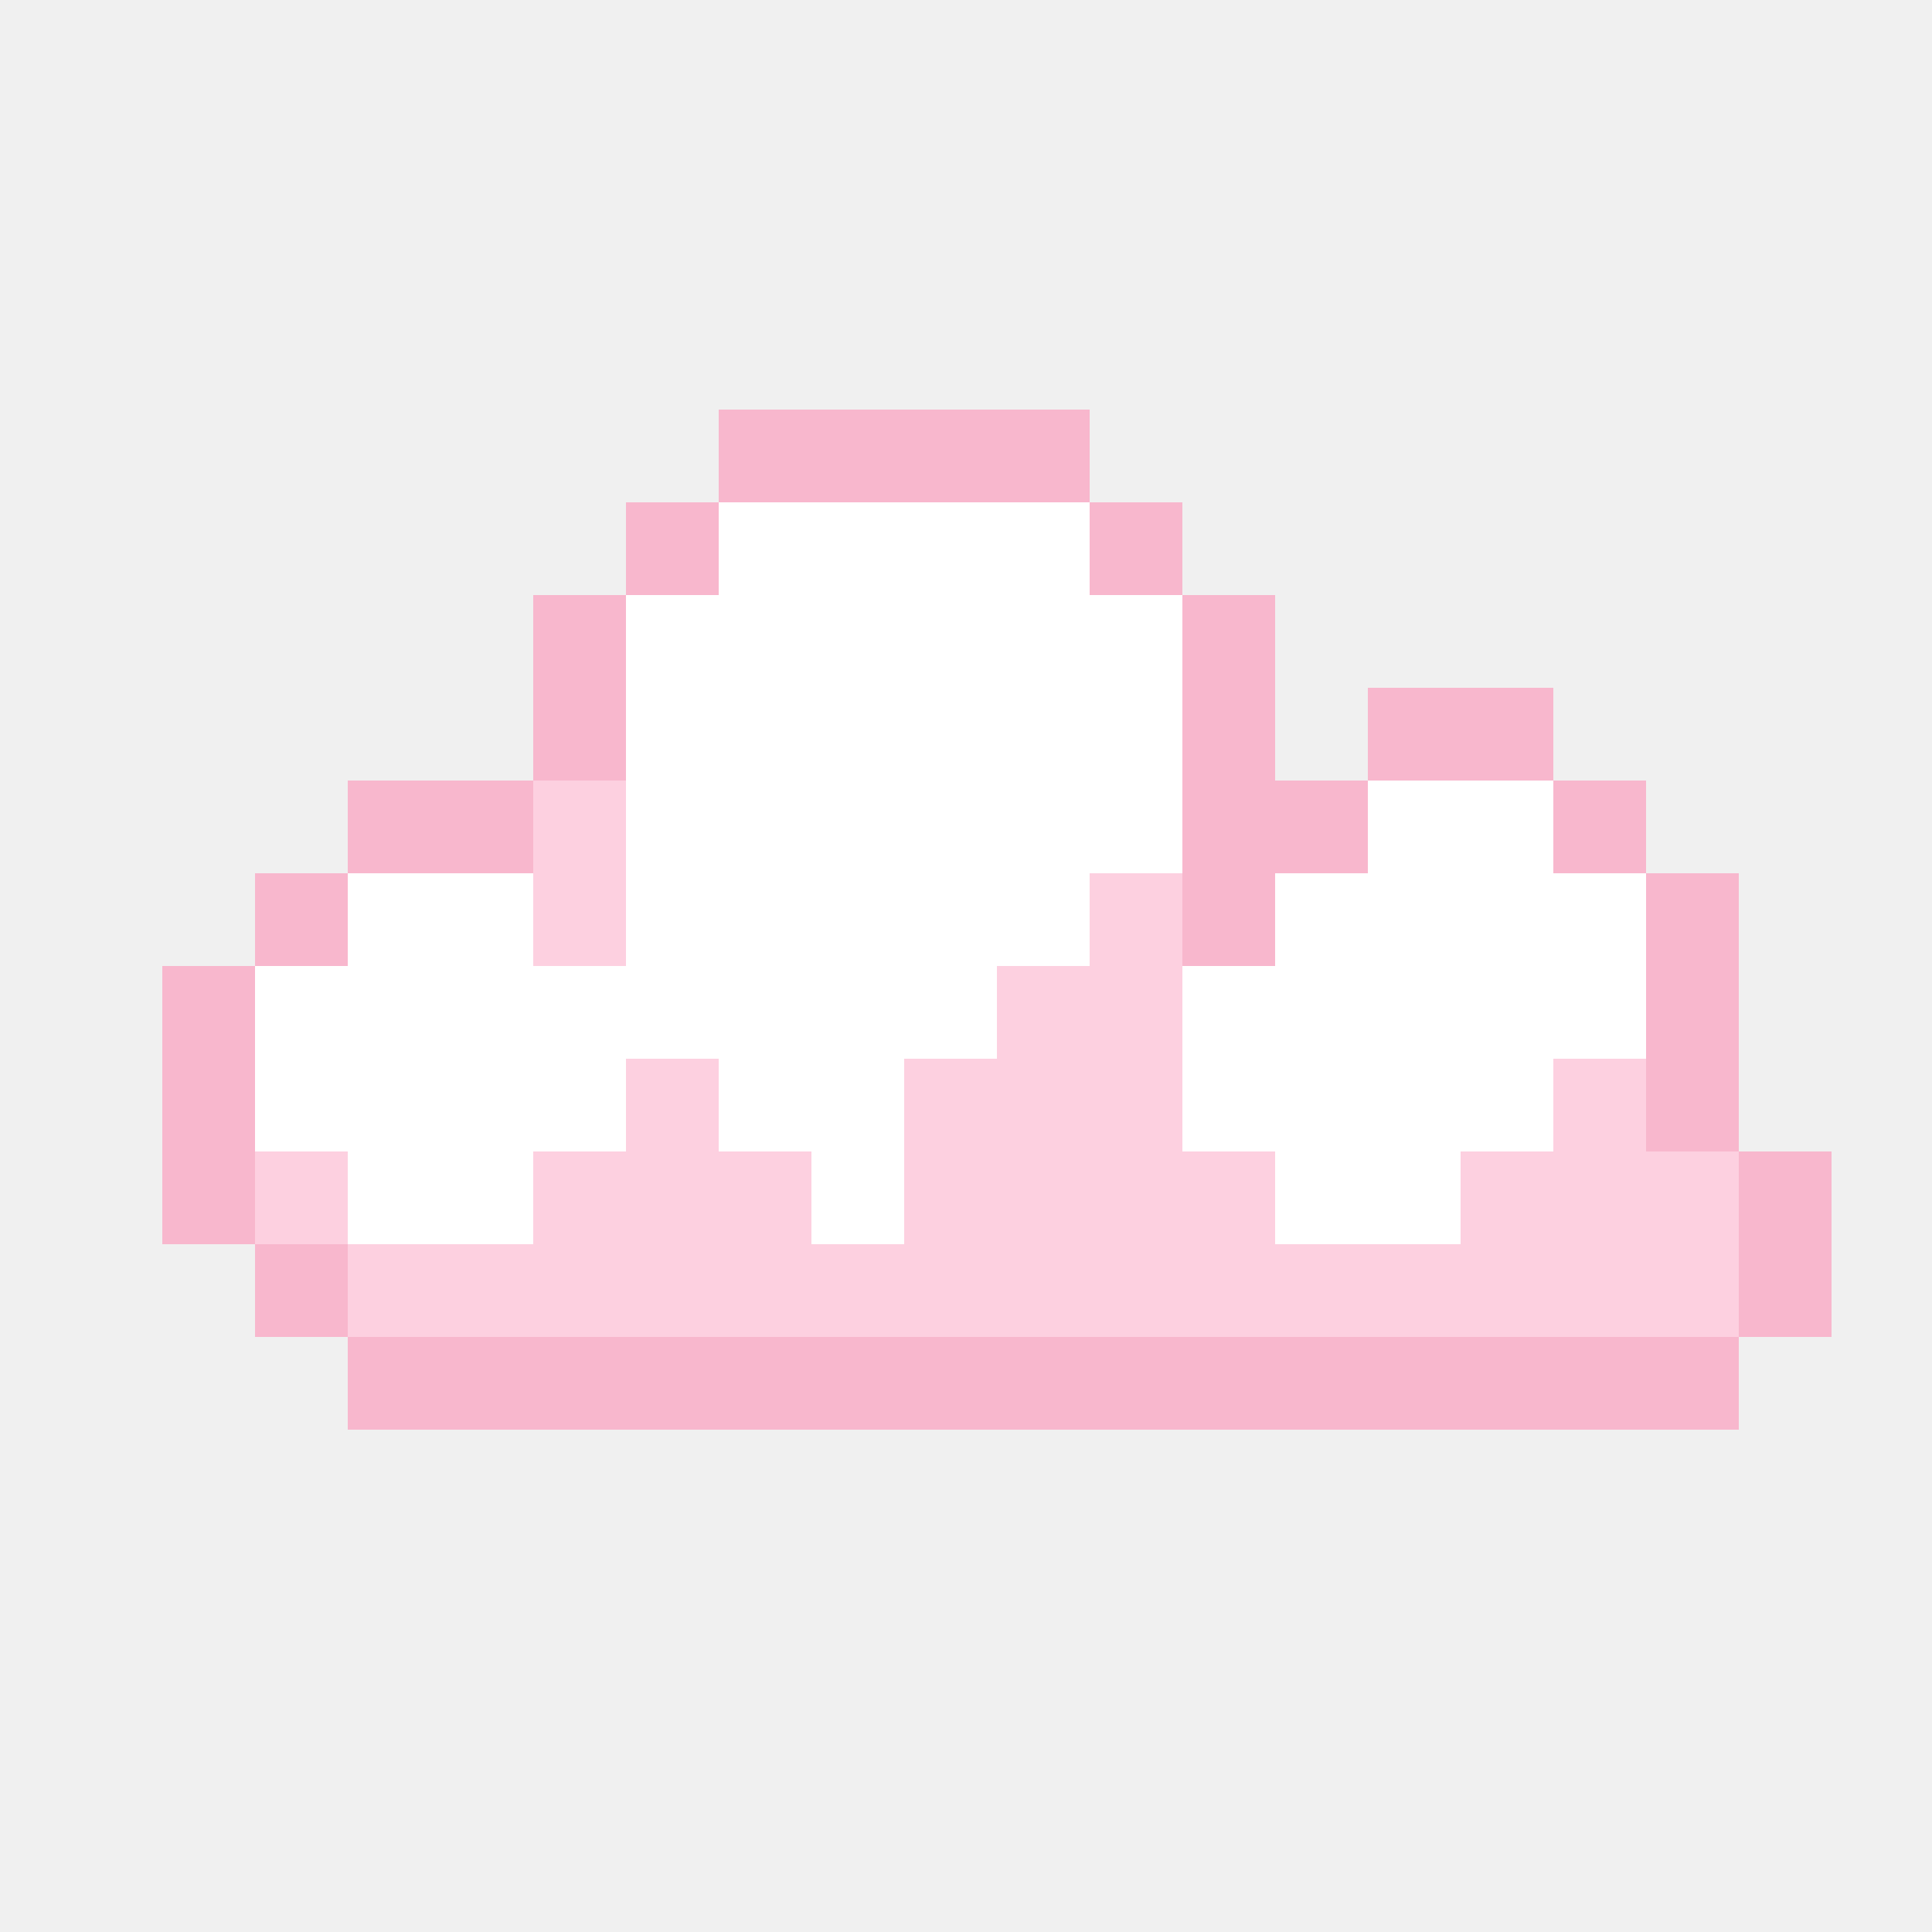
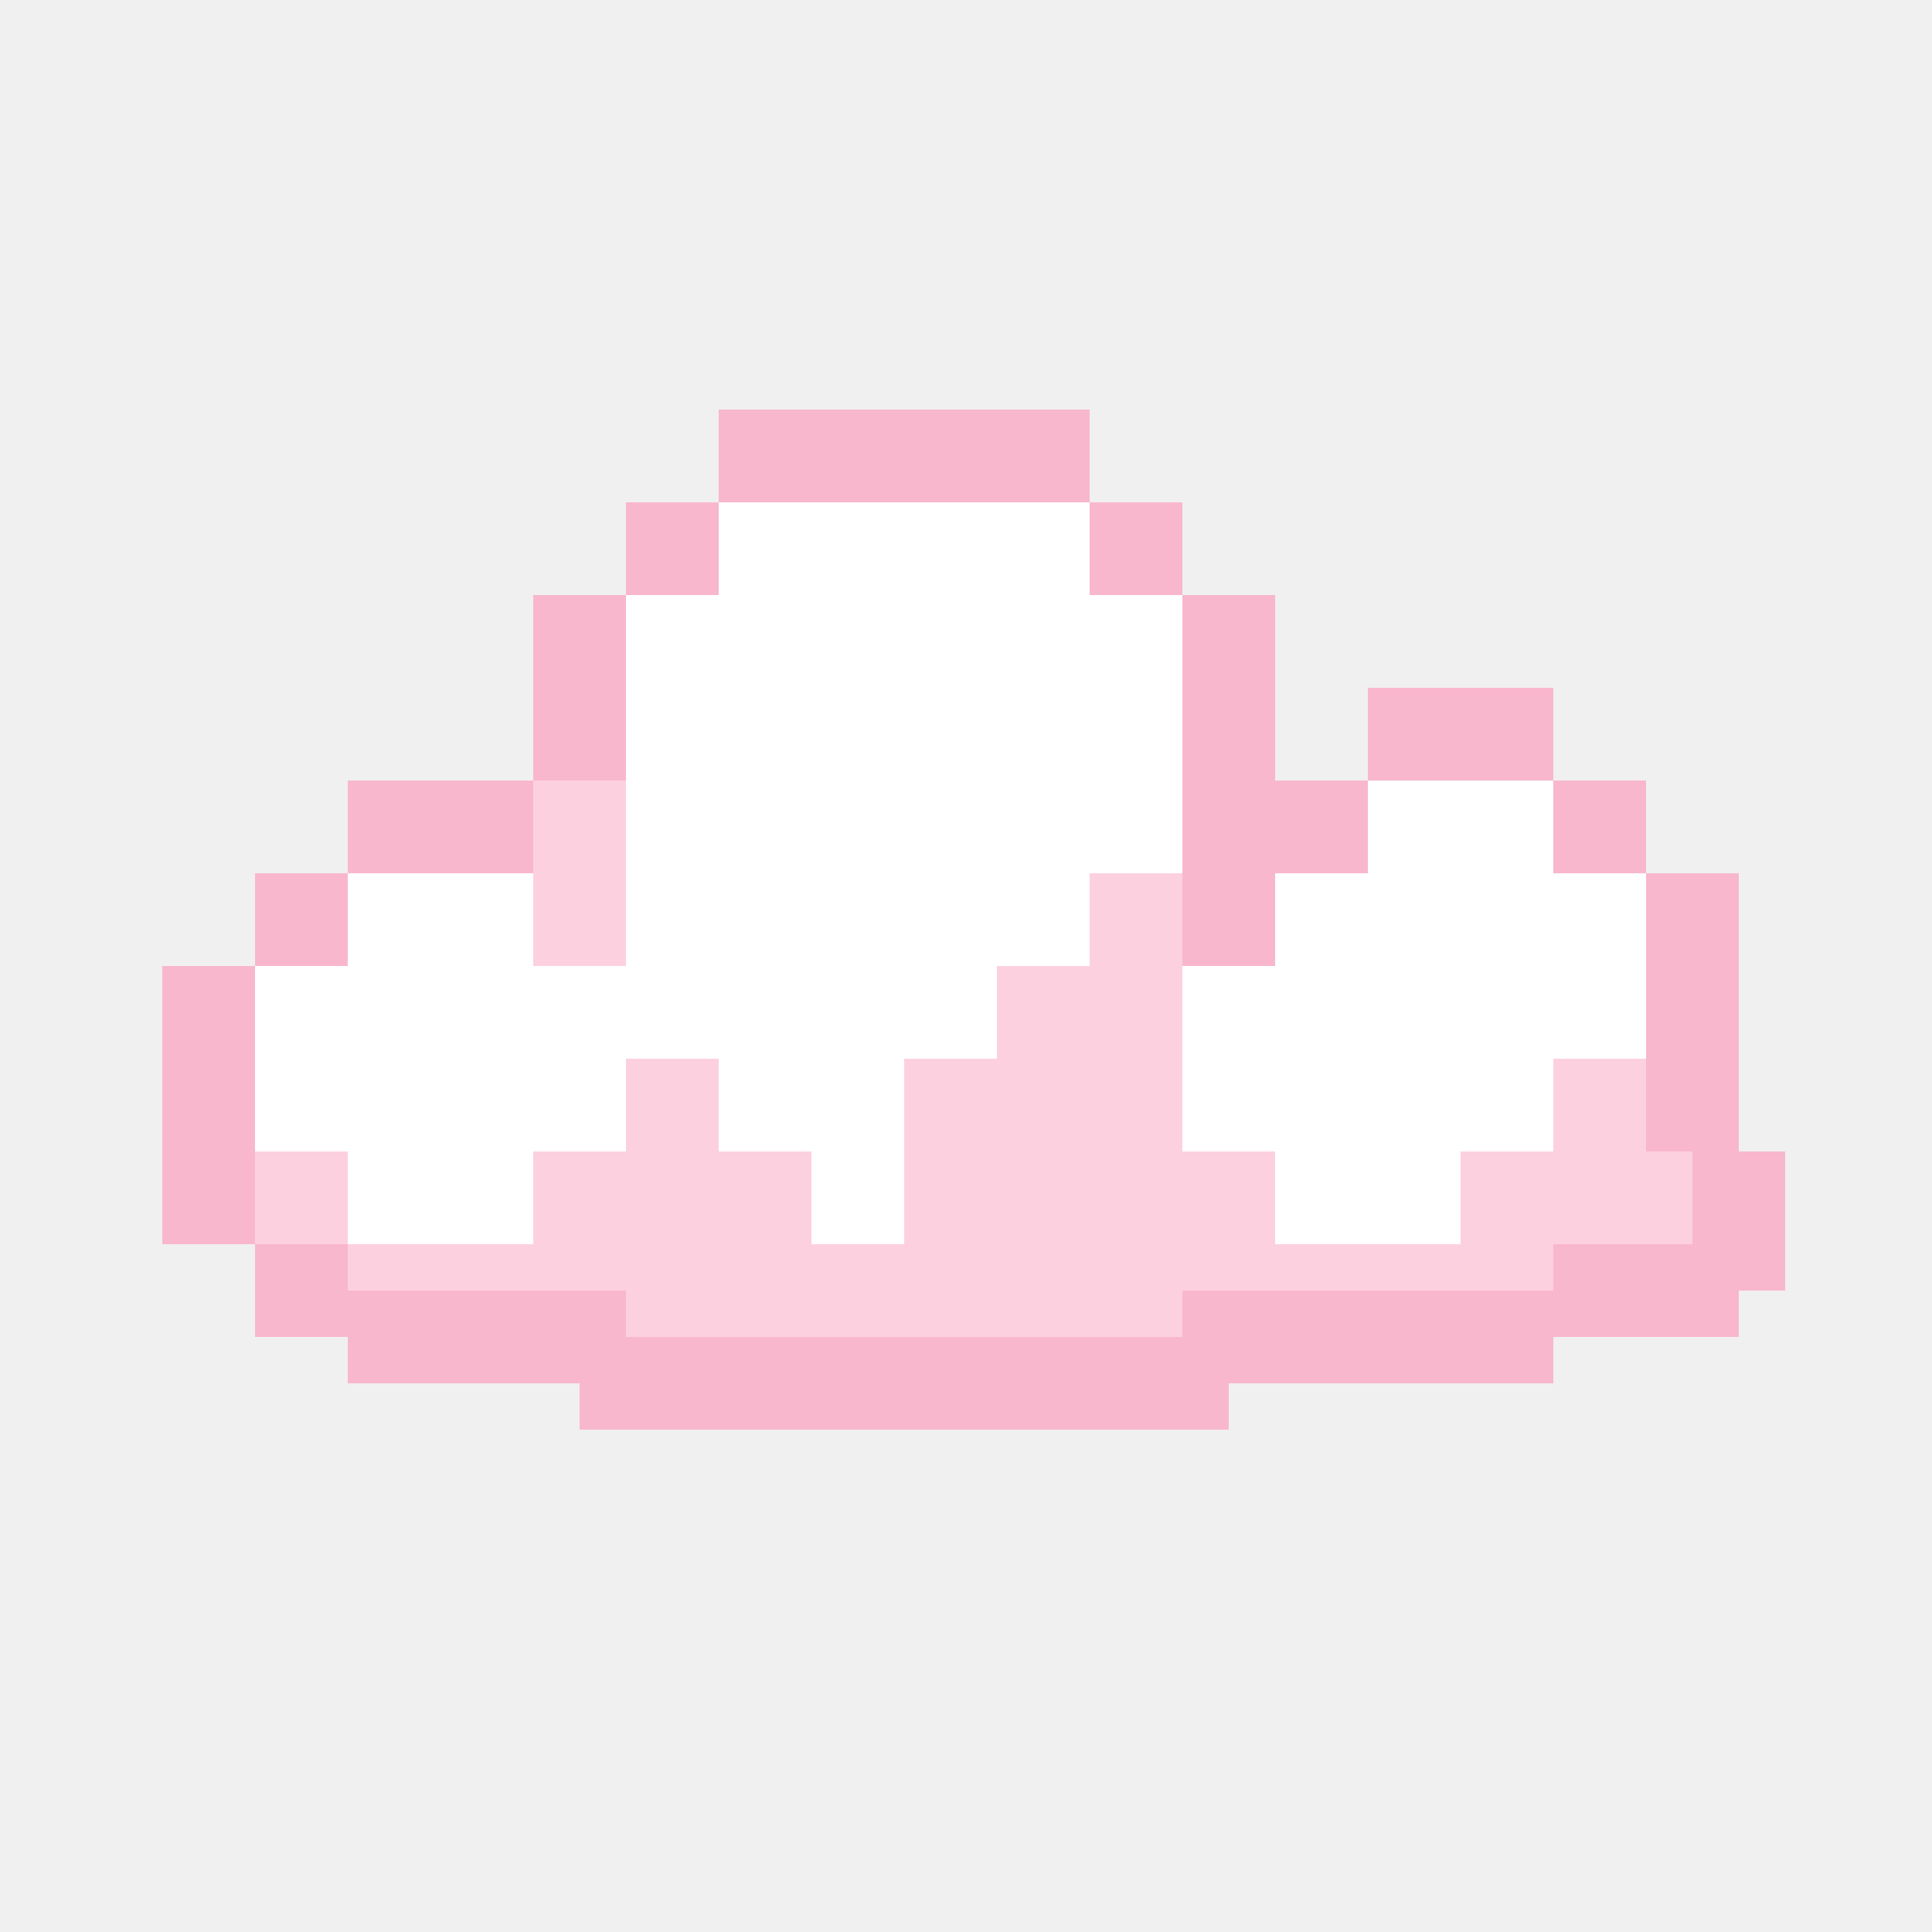
<svg xmlns="http://www.w3.org/2000/svg" width="250" height="250" viewBox="0 0 250 250">
-   <g transform="translate(21 53) scale(12)">
-     <path fill="#F8B7CD" d="M0 6H1V5H2V4H4V2H5V1H6V0H10V1H11V2H12V4H13V3H15V4H16V5H17V8H18V10H17V11H2V10H1V9H0Z" />
-     <path fill="#FDD0E0" d="M1 6H2V5H4V4H5V2H6V1H10V2H11V6H12V5H13V4H15V5H16V8H17V10H2V9H1Z" />
-     <path fill="#FFFFFF" d="M1 6H2V5H4V6H5V2H6V1H10V2H11V5H10V6H9V7H8V9H7V8H6V7H5V8H4V9H2V8H1Z M11 6H12V5H13V4H15V5H16V7H15V8H14V9H12V8H11Z" />
+   <g transform="translate(21 53) scale(6)">
+     <path fill="#F8B7CD" d="M0 12H2V10H4V8H8V4H10V2H12V0H20V2H22V4H24V8H26V6H30V8H32V10H34V16H35V19H34V20H30V21H23V22H9V21H4V20H2V18H0Z" />
+     <path fill="#FDD0E0" d="M2 12H4V10H8V8H10V4H12V2H20V4H22V12H24V10H26V8H30V10H32V16H33V18H30V19H22V20H10V19H4V18H2Z" />
+     <path fill="#FFFFFF" d="M2 12H4V10H8V12H10V4H12V2H20V4H22V10H20V12H18V14H16V18H14V16H12V14H10V16H8V18H4V16H2Z M22 12H24V10H26V8H30V10H32V14H30V16H28V18H24V16H22Z" />
  </g>
</svg>
